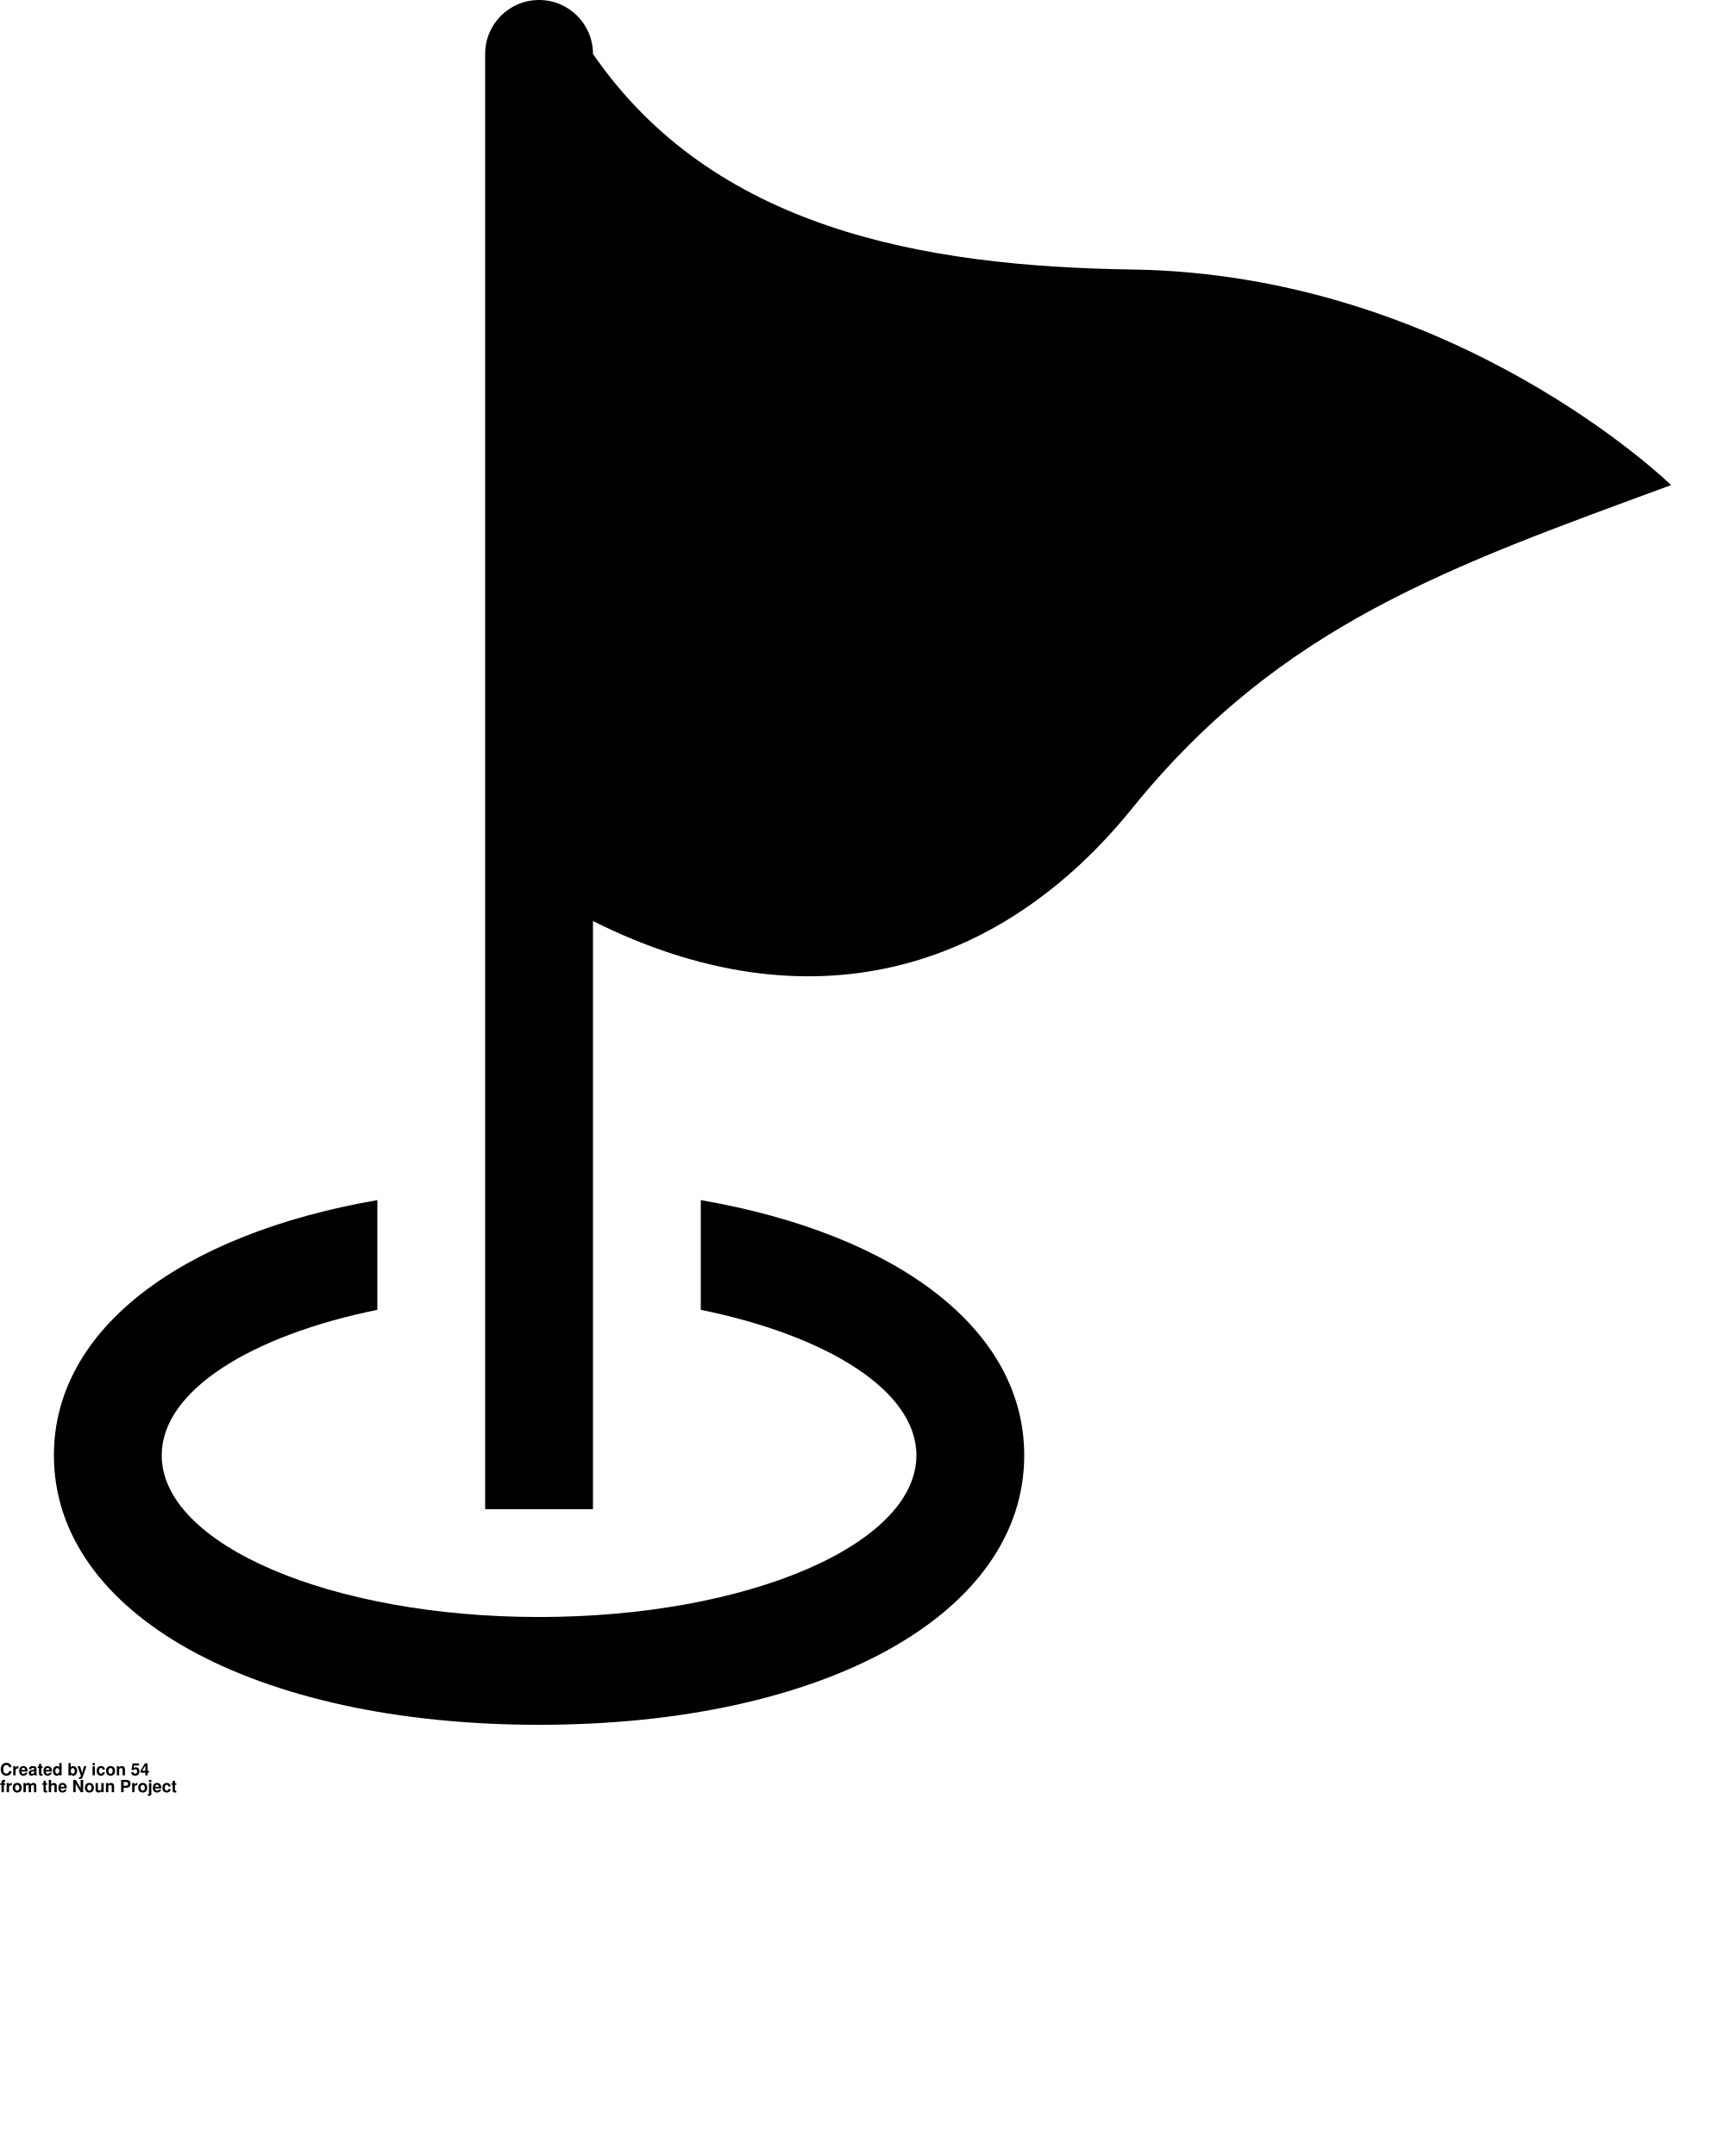
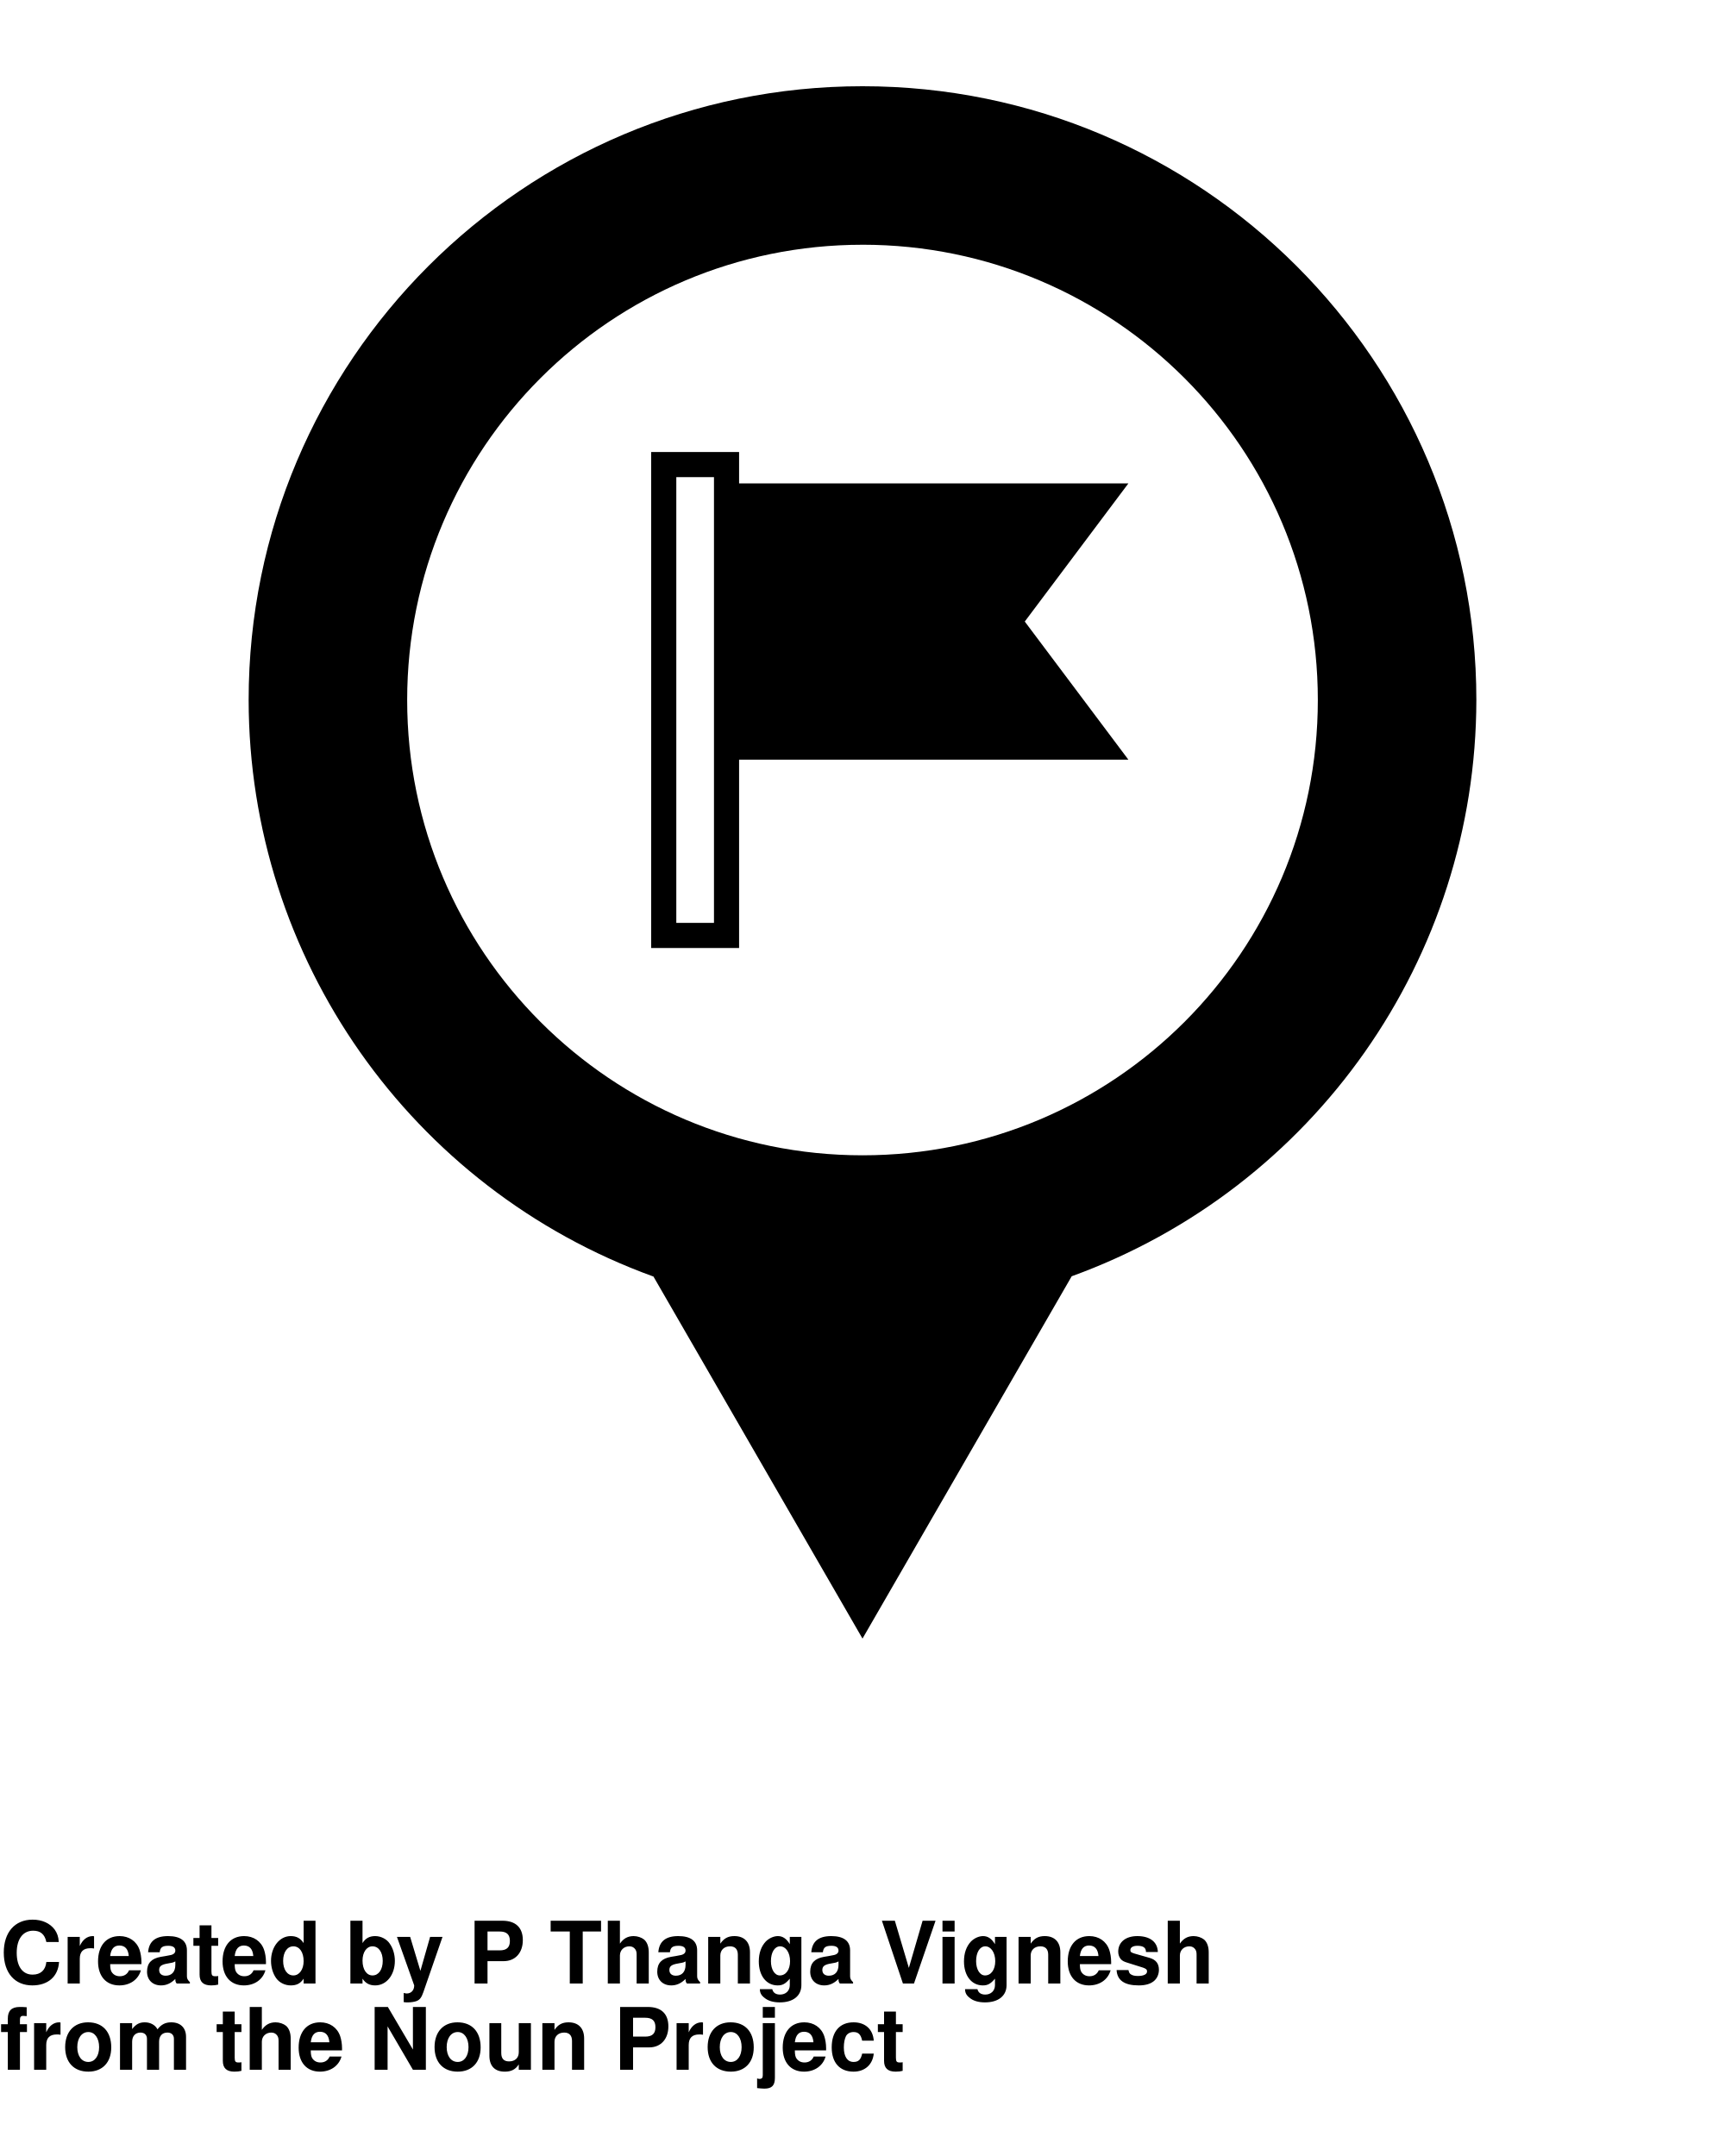
- <svg xmlns="http://www.w3.org/2000/svg" version="1.1" x="0px" y="0px" viewBox="0 0 512 640" enable-background="new 0 0 512 512" xml:space="preserve">
-   <path d="M496,144c-65.781,24.219-115.906,41.469-160,96c-39.281,48.594-96,65.438-160,33.406V448h-32V16c0-8.844,7.156-16,16-16  s16,7.156,16,16c35.531,51.656,97.281,63.094,160,64C432,81.406,496,144,496,144z M208,356.25v32.563  c37.75,7.719,64,24.094,64,43.188c0,26.5-50.156,48-112,48S48,458.5,48,432c0-19.094,26.25-35.469,64-43.188V356.25  C53.875,366.313,16,394.5,16,432c0,47.094,59.219,80,144,80s144-32.906,144-80C304,394.5,266.125,366.313,208,356.25z" />
-   <text x="0" y="527" fill="#000000" font-size="5px" font-weight="bold" font-family="'Helvetica Neue', Helvetica, Arial-Unicode, Arial, Sans-serif">Created by icon 54</text>
-   <text x="0" y="532" fill="#000000" font-size="5px" font-weight="bold" font-family="'Helvetica Neue', Helvetica, Arial-Unicode, Arial, Sans-serif">from the Noun Project</text>
+ <svg xmlns="http://www.w3.org/2000/svg" viewBox="0 0 100 125" version="1.1" x="0px" y="0px">
+   <g transform="translate(0,-952.3622)">
+     <path style="opacity:1;fill:#000000;fill-opacity:1;stroke:none;stroke-width:2;stroke-linecap:butt;stroke-linejoin:miter;stroke-miterlimit:4;stroke-dasharray:none;stroke-dashoffset:0;stroke-opacity:1" d="m 50,957.362 a 35.586,35.586 0 0 0 -35.586,35.586 35.586,35.586 0 0 0 23.468,33.426 l 12.118,20.989 12.128,-21.006 A 35.586,35.586 0 0 0 85.586,992.948 35.586,35.586 0 0 0 50,957.362 Z m 0,9.189 A 26.396,26.396 0 0 1 76.396,992.948 26.396,26.396 0 0 1 50,1019.344 26.396,26.396 0 0 1 23.604,992.948 26.396,26.396 0 0 1 50,966.552 Z" />
+     <path style="color:#000000;font-style:normal;font-variant:normal;font-weight:normal;font-stretch:normal;font-size:medium;line-height:normal;font-family:sans-serif;text-indent:0;text-align:start;text-decoration:none;text-decoration-line:none;text-decoration-style:solid;text-decoration-color:#000000;letter-spacing:normal;word-spacing:normal;text-transform:none;direction:ltr;block-progression:tb;writing-mode:lr-tb;baseline-shift:baseline;text-anchor:start;white-space:normal;clip-rule:nonzero;display:inline;overflow:visible;visibility:visible;opacity:1;isolation:auto;mix-blend-mode:normal;color-interpolation:sRGB;color-interpolation-filters:linearRGB;solid-color:#000000;solid-opacity:1;fill:#000000;fill-opacity:1;fill-rule:evenodd;stroke:none;stroke-width:4;stroke-linecap:butt;stroke-linejoin:miter;stroke-miterlimit:4;stroke-dasharray:none;stroke-dashoffset:0;stroke-opacity:1;color-rendering:auto;image-rendering:auto;shape-rendering:auto;text-rendering:auto;enable-background:accumulate" d="m 37.75,978.57 0,28.755 5.096,0 0,-10.919 22.567,0 -6.006,-8.008 6.006,-8.008 -22.567,0 0,-1.82 -5.096,0 z m 1.456,1.456 2.184,0 0,25.843 -2.184,0 0,-25.843 z" />
+   </g>
+   <text x="0" y="115" fill="#000000" font-size="5px" font-weight="bold" font-family="'Helvetica Neue', Helvetica, Arial-Unicode, Arial, Sans-serif">Created by P Thanga Vignesh</text>
+   <text x="0" y="120" fill="#000000" font-size="5px" font-weight="bold" font-family="'Helvetica Neue', Helvetica, Arial-Unicode, Arial, Sans-serif">from the Noun Project</text>
</svg>
